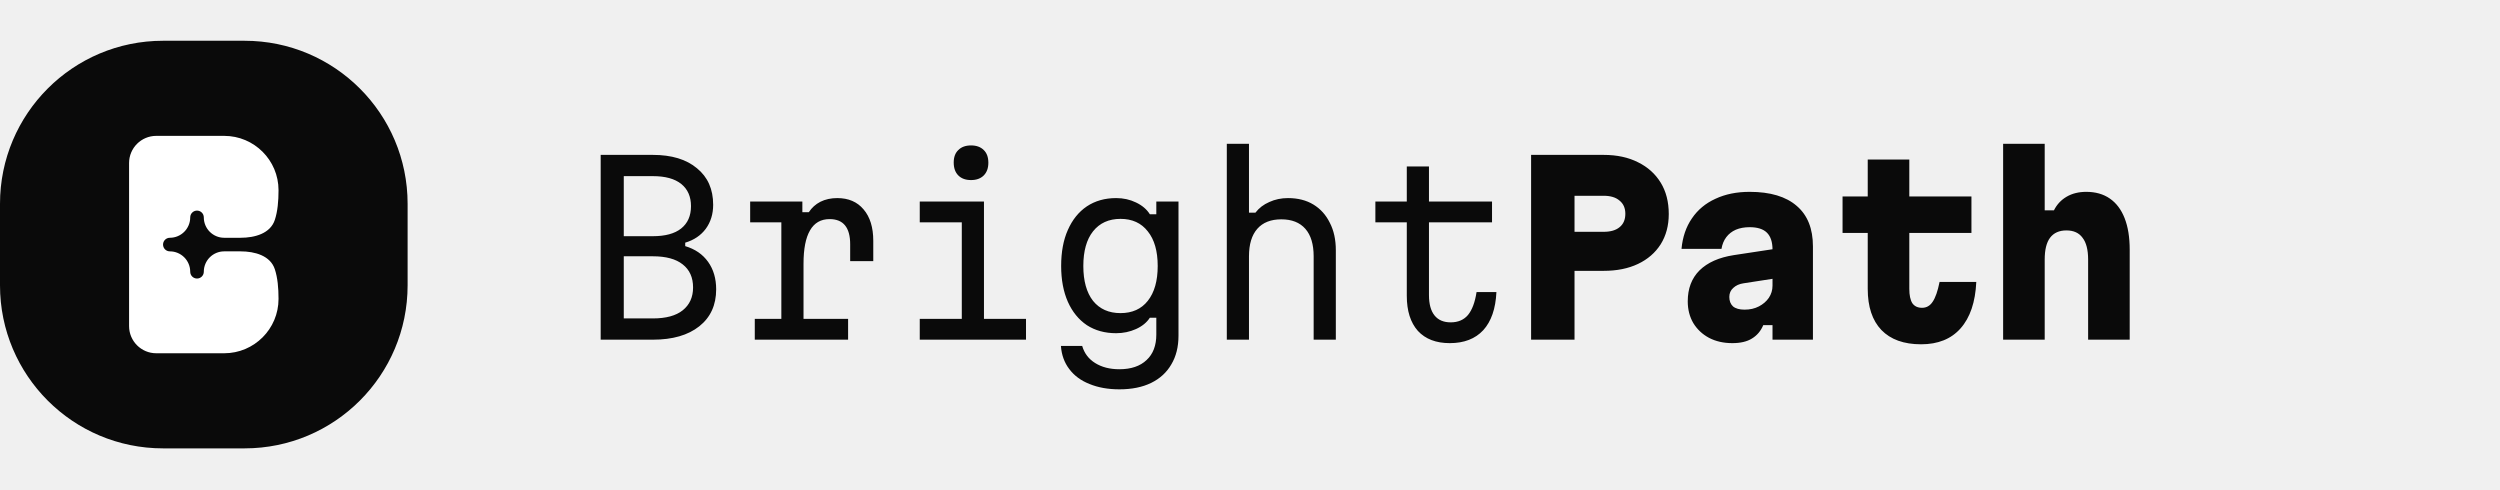
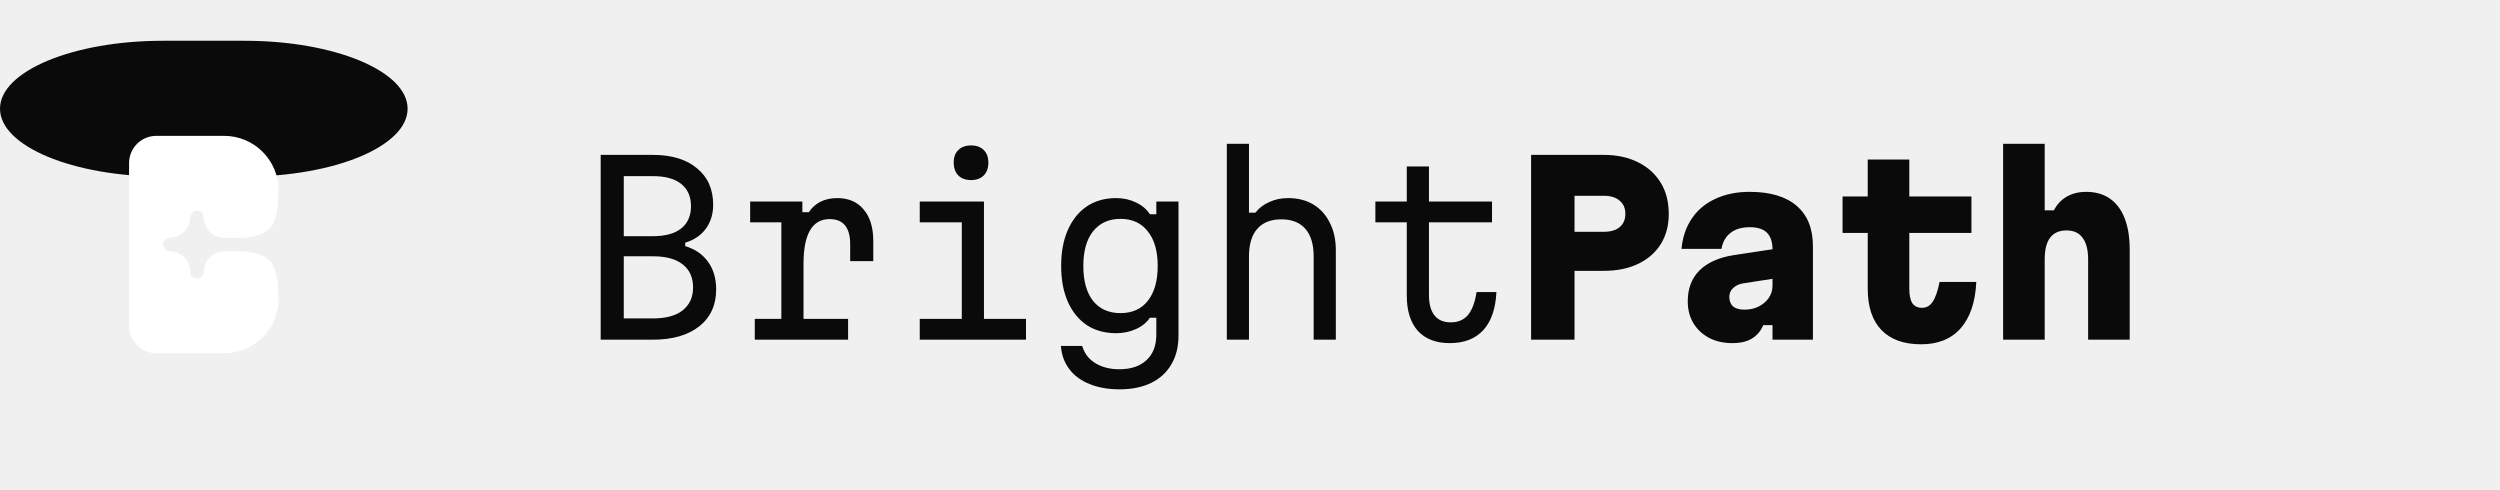
<svg xmlns="http://www.w3.org/2000/svg" width="184" height="36" viewBox="0 0 184 36" fill="none">
-   <rect y="3" width="30" height="30" rx="12" fill="#0A0A0A" />
+   <rect y="3" width="30" height="10" rx="12" fill="#0A0A0A" />
  <path d="M11.5 10H16.5C18.709 10 20.5 11.791 20.5 14C20.5 14.805 20.434 15.555 20.228 16.182C19.9 17.185 18.759 17.5 17.704 17.5H16.5C15.672 17.5 15 16.828 15 16C15 15.724 14.776 15.5 14.5 15.5C14.224 15.5 14 15.724 14 16C14 16.828 13.328 17.5 12.5 17.5C12.224 17.5 12 17.724 12 18C12 18.276 12.224 18.5 12.5 18.5C13.328 18.5 14 19.172 14 20C14 20.276 14.224 20.5 14.5 20.5C14.776 20.5 15 20.276 15 20C15 19.172 15.672 18.5 16.5 18.5H17.704C18.759 18.5 19.9 18.815 20.228 19.818C20.434 20.445 20.5 21.195 20.5 22C20.5 24.209 18.709 26 16.5 26H11.5C10.395 26 9.5 25.105 9.5 24V12C9.5 10.895 10.395 10 11.5 10Z" fill="white" />
  <path d="M44.21 25V11.4H48.052C49.435 11.4 50.517 11.729 51.299 12.386C52.092 13.032 52.489 13.927 52.489 15.072C52.489 15.752 52.308 16.341 51.945 16.84C51.582 17.327 51.078 17.667 50.432 17.86V18.115C51.157 18.33 51.718 18.716 52.115 19.271C52.512 19.826 52.71 20.501 52.71 21.294C52.71 22.45 52.296 23.357 51.469 24.014C50.642 24.671 49.503 25 48.052 25H44.21ZM45.91 23.436H48.052C49.015 23.436 49.746 23.238 50.245 22.841C50.755 22.433 51.01 21.872 51.01 21.158C51.01 20.421 50.755 19.855 50.245 19.458C49.746 19.061 49.015 18.863 48.052 18.863H45.91V23.436ZM45.91 17.384H48.052C48.959 17.384 49.65 17.197 50.126 16.823C50.613 16.438 50.857 15.888 50.857 15.174C50.857 14.471 50.619 13.927 50.143 13.542C49.667 13.157 48.97 12.964 48.052 12.964H45.91V17.384ZM55.212 14.834H59.054V15.616H59.53C59.746 15.287 60.029 15.032 60.38 14.851C60.743 14.67 61.157 14.579 61.621 14.579C62.449 14.579 63.095 14.857 63.559 15.412C64.035 15.967 64.273 16.738 64.273 17.724V19.22H62.573V17.979C62.573 16.744 62.069 16.126 61.06 16.126C60.414 16.126 59.933 16.404 59.615 16.959C59.298 17.503 59.139 18.319 59.139 19.407V23.47H62.42V25H55.552V23.47H57.507V16.364H55.212V14.834ZM67.694 14.834H72.42V23.47H75.514V25H67.694V23.47H70.788V16.364H67.694V14.834ZM71.468 13.253C71.071 13.253 70.759 13.14 70.533 12.913C70.306 12.686 70.193 12.369 70.193 11.961C70.193 11.564 70.306 11.258 70.533 11.043C70.759 10.816 71.071 10.703 71.468 10.703C71.864 10.703 72.176 10.816 72.403 11.043C72.629 11.258 72.743 11.57 72.743 11.978C72.743 12.375 72.629 12.686 72.403 12.913C72.176 13.14 71.864 13.253 71.468 13.253ZM86.737 24.711C86.737 25.527 86.561 26.23 86.21 26.819C85.87 27.408 85.377 27.862 84.731 28.179C84.085 28.496 83.303 28.655 82.385 28.655C81.558 28.655 80.827 28.525 80.192 28.264C79.557 28.015 79.059 27.646 78.696 27.159C78.333 26.683 78.129 26.116 78.084 25.459H79.648C79.807 26.003 80.124 26.422 80.6 26.717C81.087 27.023 81.682 27.176 82.385 27.176C83.246 27.176 83.915 26.949 84.391 26.496C84.867 26.054 85.105 25.431 85.105 24.626V23.385H84.629C84.402 23.736 84.062 24.014 83.609 24.218C83.156 24.422 82.668 24.524 82.147 24.524C81.32 24.524 80.6 24.326 79.988 23.929C79.387 23.521 78.923 22.949 78.594 22.212C78.265 21.464 78.101 20.586 78.101 19.577C78.101 18.546 78.265 17.662 78.594 16.925C78.923 16.177 79.387 15.599 79.988 15.191C80.6 14.783 81.32 14.579 82.147 14.579C82.68 14.579 83.167 14.687 83.609 14.902C84.062 15.117 84.402 15.406 84.629 15.769H85.105V14.834H86.737V24.711ZM79.733 19.577C79.733 20.676 79.971 21.532 80.447 22.144C80.934 22.745 81.609 23.045 82.47 23.045C83.331 23.045 84 22.745 84.476 22.144C84.963 21.532 85.207 20.676 85.207 19.577C85.207 18.478 84.963 17.628 84.476 17.027C84 16.415 83.331 16.109 82.47 16.109C81.609 16.109 80.934 16.415 80.447 17.027C79.971 17.628 79.733 18.478 79.733 19.577ZM90.293 25V10.584H91.925V15.65H92.401C92.662 15.31 93.002 15.049 93.421 14.868C93.841 14.675 94.3 14.579 94.798 14.579C95.524 14.579 96.147 14.738 96.668 15.055C97.19 15.372 97.592 15.82 97.875 16.398C98.17 16.965 98.317 17.639 98.317 18.421V25H96.685V18.863C96.685 17.979 96.481 17.305 96.073 16.84C95.665 16.375 95.076 16.143 94.305 16.143C93.535 16.143 92.945 16.375 92.537 16.84C92.129 17.305 91.925 17.979 91.925 18.863V25H90.293ZM105.172 12.25V14.834H109.813V16.364H105.172V21.719C105.172 22.376 105.308 22.875 105.58 23.215C105.852 23.555 106.248 23.725 106.77 23.725C107.314 23.725 107.739 23.544 108.045 23.181C108.351 22.807 108.56 22.246 108.674 21.498H110.136C110.079 22.722 109.756 23.657 109.167 24.303C108.577 24.938 107.756 25.255 106.702 25.255C105.693 25.255 104.911 24.955 104.356 24.354C103.812 23.742 103.54 22.881 103.54 21.77V16.364H101.228V14.834H103.54V12.25H105.172ZM112.689 25V11.4H118.027C119.002 11.4 119.846 11.581 120.56 11.944C121.274 12.295 121.829 12.794 122.226 13.44C122.623 14.086 122.821 14.857 122.821 15.752C122.821 16.602 122.623 17.344 122.226 17.979C121.829 18.602 121.274 19.084 120.56 19.424C119.846 19.764 119.002 19.934 118.027 19.934H115.885V25H112.689ZM115.885 17.061H118.027C118.537 17.061 118.928 16.948 119.2 16.721C119.483 16.494 119.625 16.166 119.625 15.735C119.625 15.316 119.483 14.993 119.2 14.766C118.928 14.528 118.537 14.409 118.027 14.409H115.885V17.061ZM130.627 18.319V20.495L128.315 20.852C128.009 20.897 127.76 21.011 127.567 21.192C127.375 21.362 127.278 21.583 127.278 21.855C127.278 22.15 127.369 22.382 127.55 22.552C127.743 22.711 128.026 22.79 128.4 22.79C128.797 22.79 129.148 22.711 129.454 22.552C129.76 22.393 130.004 22.184 130.185 21.923C130.367 21.651 130.457 21.351 130.457 21.022V18.37C130.457 17.815 130.321 17.401 130.049 17.129C129.777 16.857 129.352 16.721 128.774 16.721C128.389 16.721 128.049 16.783 127.754 16.908C127.471 17.033 127.239 17.214 127.057 17.452C126.876 17.69 126.757 17.979 126.7 18.319H123.759C123.839 17.446 124.094 16.698 124.524 16.075C124.955 15.44 125.533 14.959 126.258 14.63C126.984 14.29 127.822 14.12 128.774 14.12C130.293 14.12 131.449 14.466 132.242 15.157C133.036 15.837 133.432 16.829 133.432 18.132V25H130.457V23.929H129.777C129.596 24.36 129.318 24.688 128.944 24.915C128.582 25.142 128.1 25.255 127.499 25.255C126.853 25.255 126.281 25.125 125.782 24.864C125.295 24.603 124.91 24.241 124.626 23.776C124.354 23.311 124.218 22.779 124.218 22.178C124.218 21.237 124.507 20.478 125.085 19.9C125.675 19.322 126.513 18.948 127.601 18.778L130.627 18.319ZM140.525 11.74V14.46H145.098V17.146H140.525V21.26C140.525 21.725 140.598 22.076 140.746 22.314C140.904 22.541 141.142 22.654 141.46 22.654C141.788 22.654 142.049 22.507 142.242 22.212C142.446 21.917 142.616 21.43 142.752 20.75H145.455C145.387 22.235 145.001 23.374 144.299 24.167C143.607 24.949 142.638 25.34 141.392 25.34C140.122 25.34 139.148 24.989 138.468 24.286C137.799 23.583 137.465 22.575 137.465 21.26V17.146H135.612V14.46H137.465V11.74H140.525ZM147.43 25V10.584H150.49V15.48H151.17C151.385 15.049 151.697 14.715 152.105 14.477C152.513 14.239 152.995 14.12 153.55 14.12C154.23 14.12 154.808 14.284 155.284 14.613C155.76 14.942 156.123 15.423 156.372 16.058C156.621 16.693 156.746 17.463 156.746 18.37V25H153.686V19.101C153.686 18.387 153.55 17.854 153.278 17.503C153.017 17.14 152.621 16.959 152.088 16.959C151.555 16.959 151.153 17.14 150.881 17.503C150.62 17.854 150.49 18.387 150.49 19.101V25H147.43Z" fill="#0A0A0A" />
</svg>
